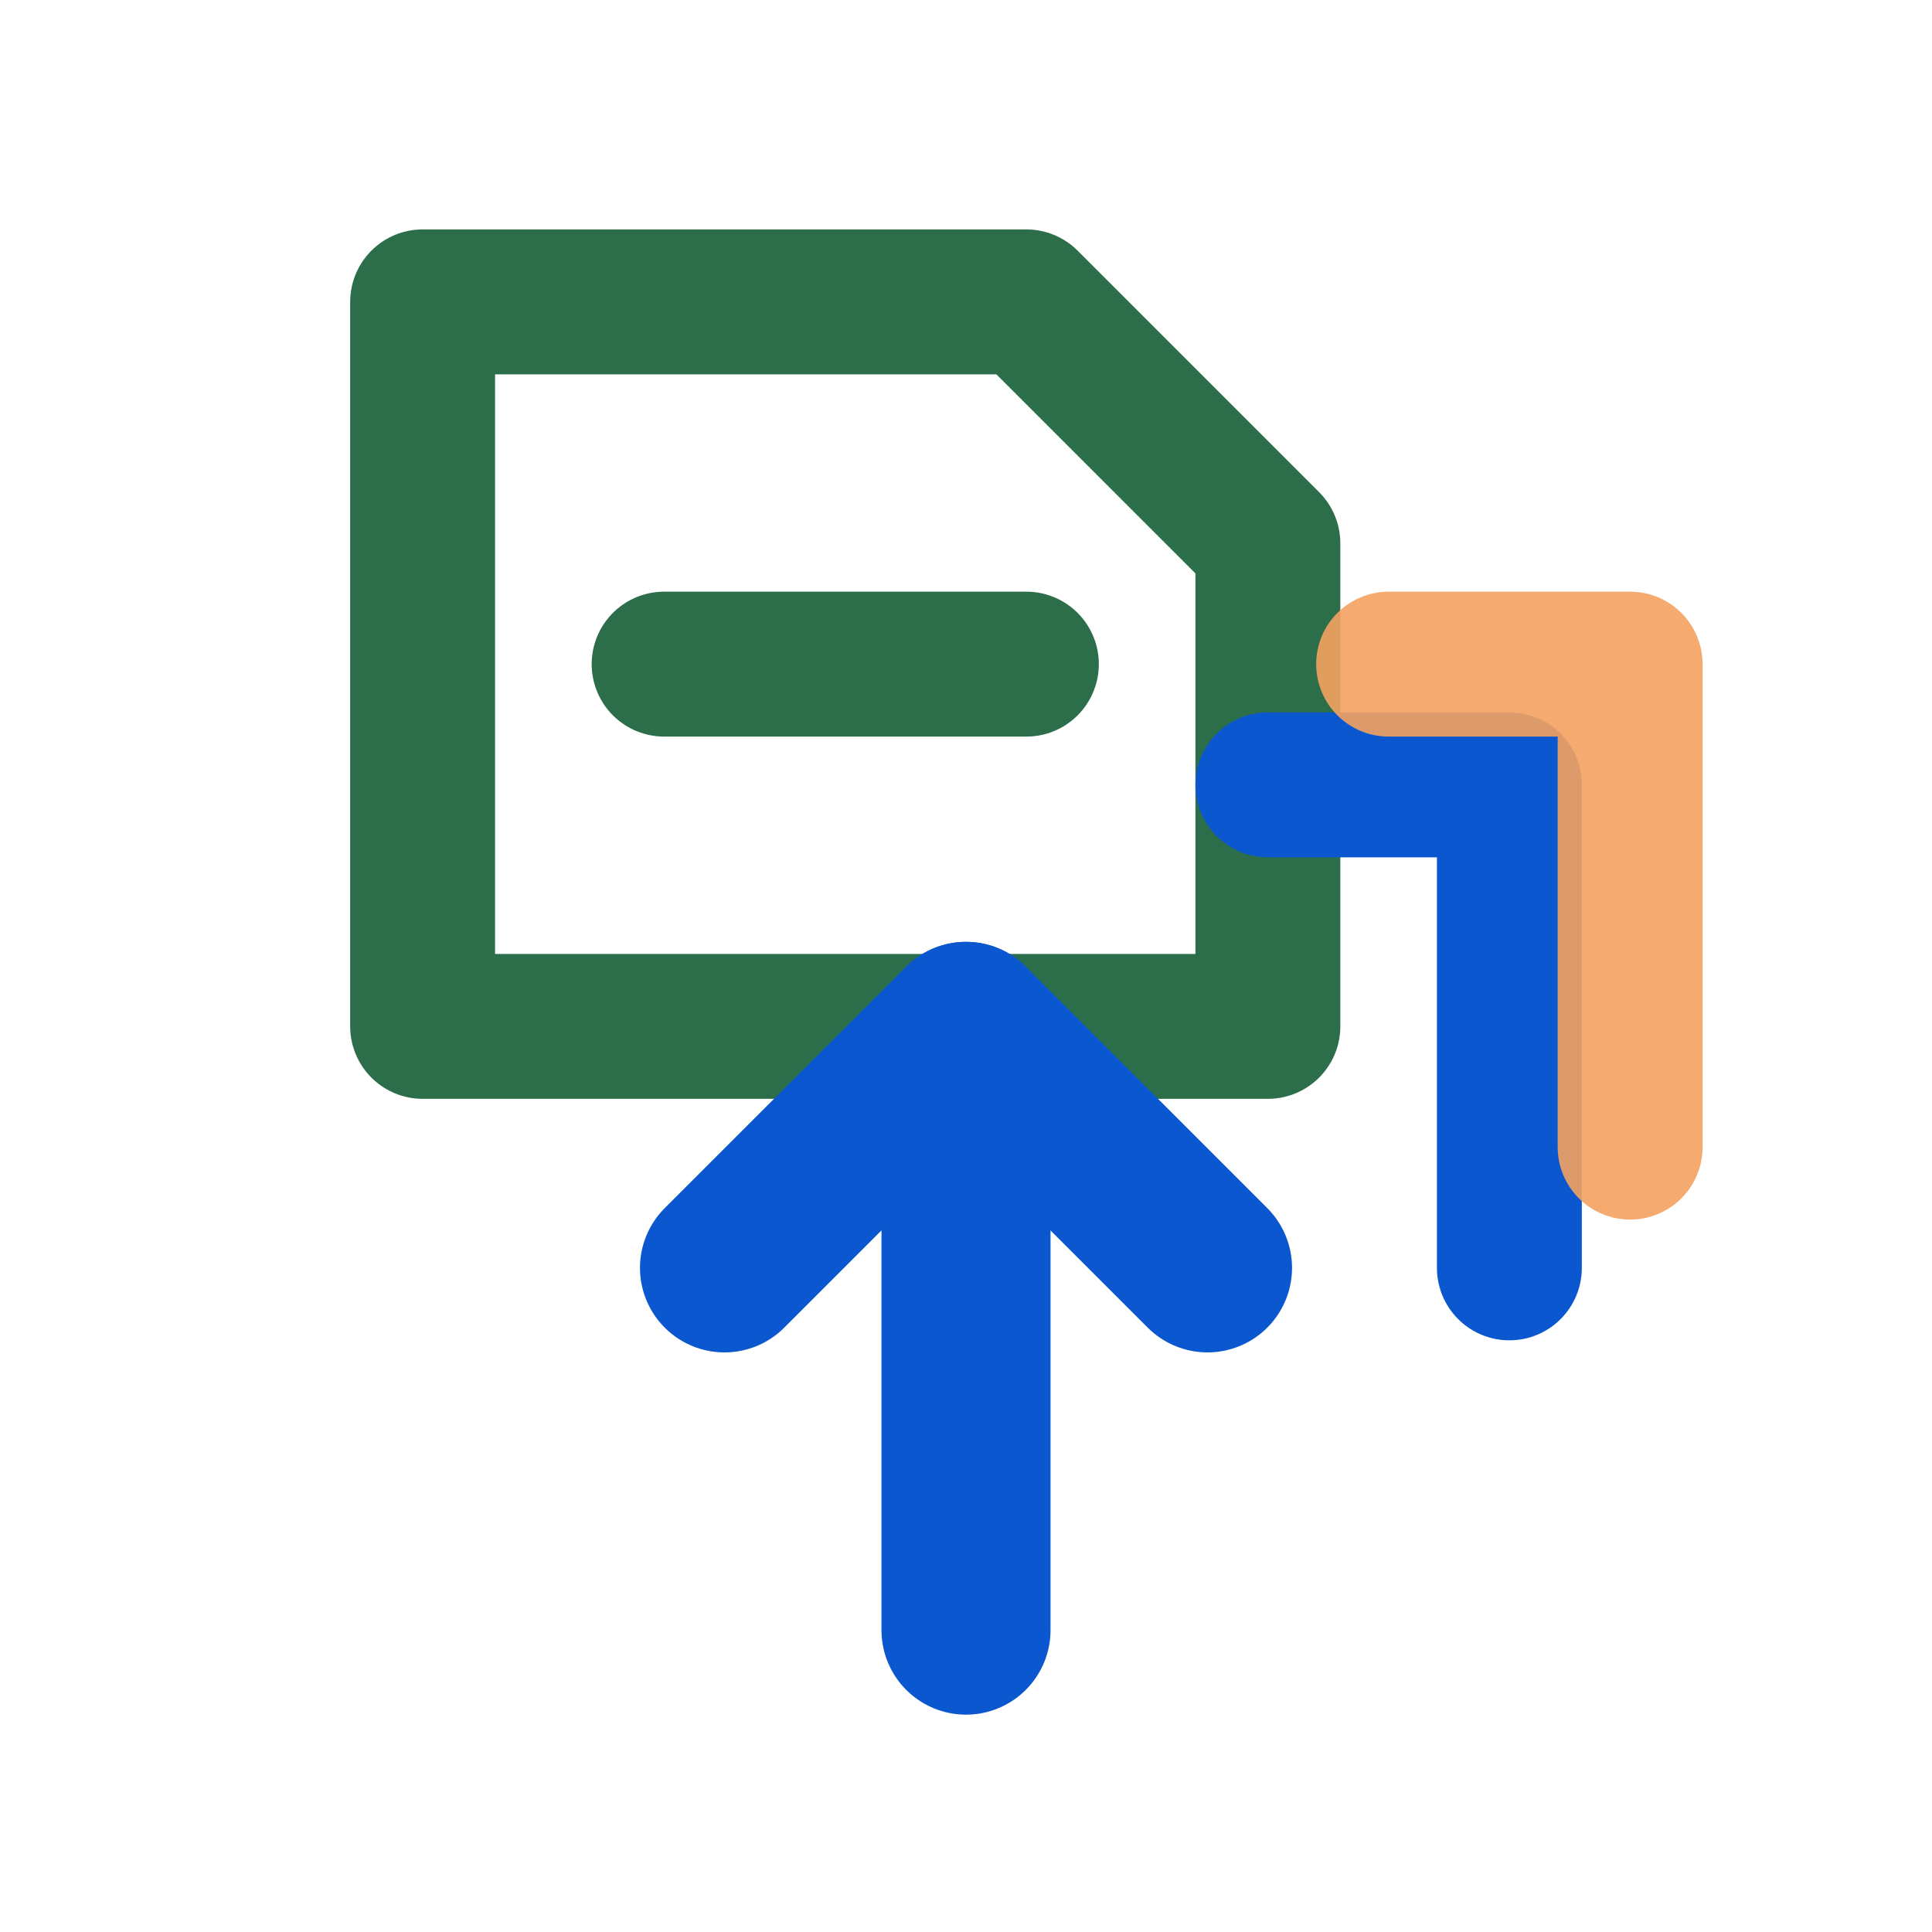
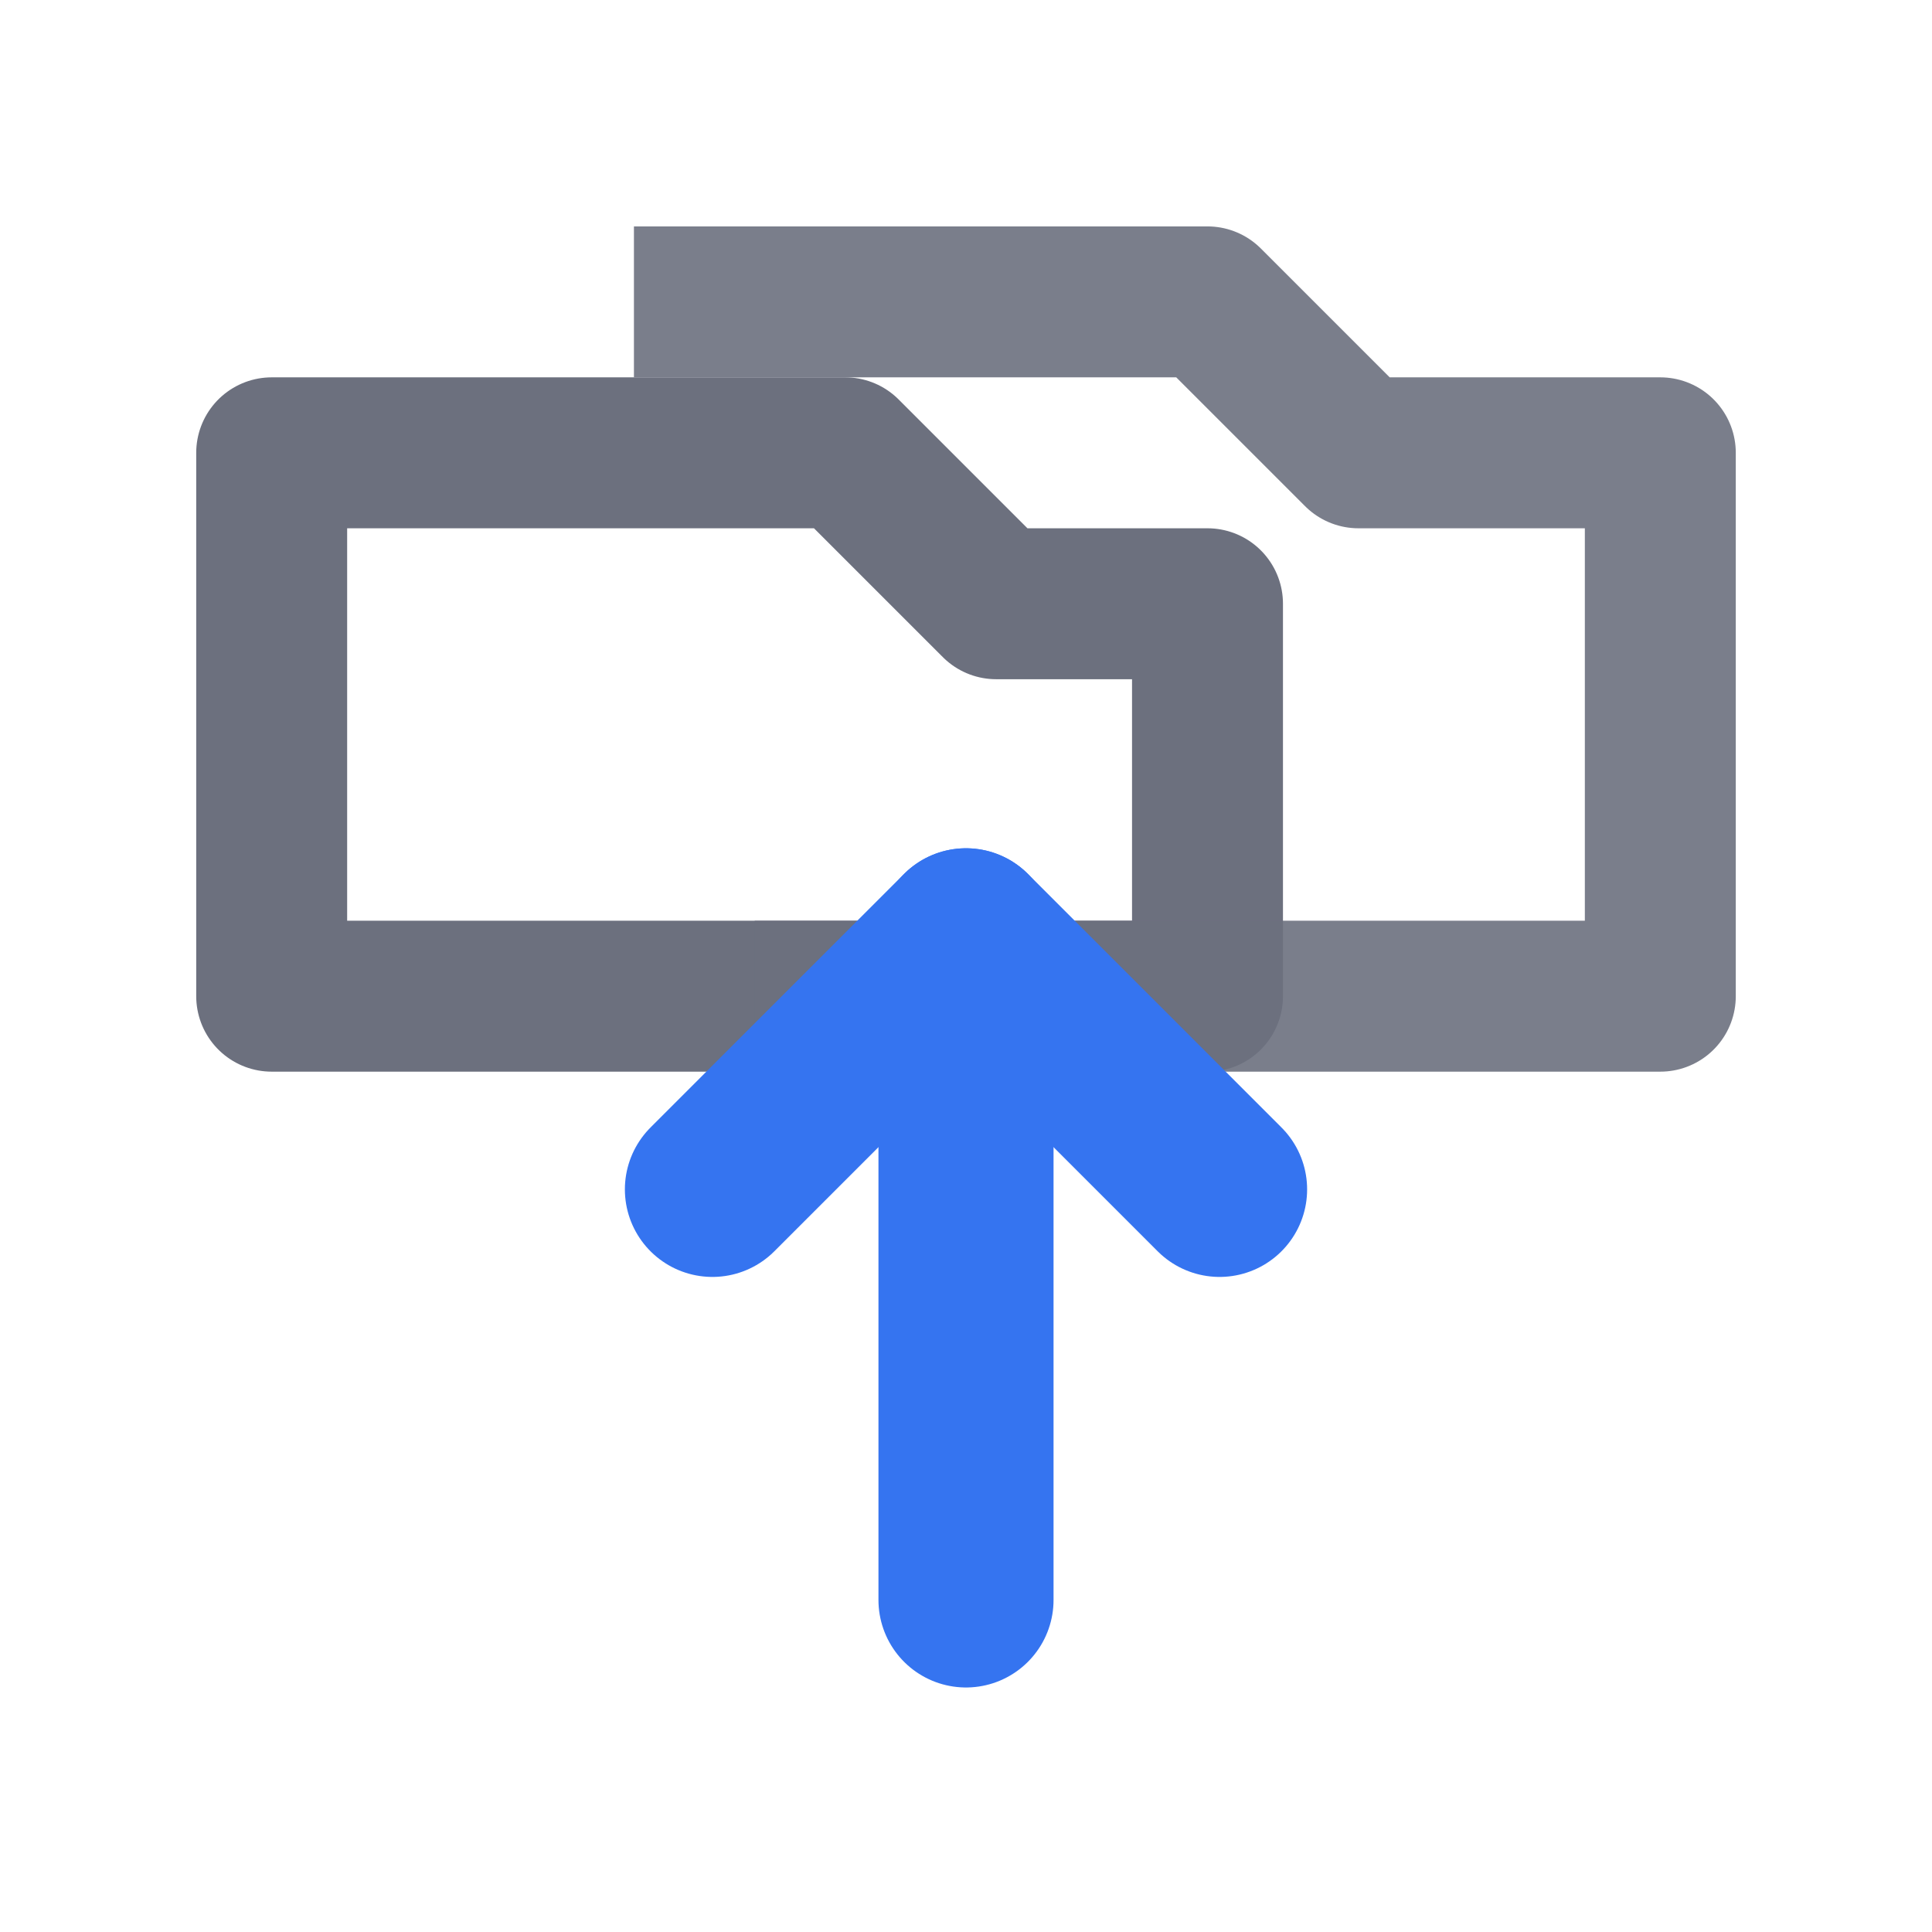
<svg xmlns="http://www.w3.org/2000/svg" width="16" height="16" viewBox="0 0 16 16" fill="none">
-   <path d="M3.5 2.5H8.5L10.5 4.5V8.5H3.5V2.5Z" stroke="#2C6E49" stroke-width="1.2" stroke-linejoin="round" />
-   <path d="M5.5 5.5H8.5" stroke="#2C6E49" stroke-width="1.2" stroke-linecap="round" />
-   <path d="M6 10.5L8 8.5L10 10.5" stroke="#0B57D0" stroke-width="1.4" stroke-linecap="round" stroke-linejoin="round" />
-   <path d="M8 8.5V13.5" stroke="#0B57D0" stroke-width="1.4" stroke-linecap="round" />
-   <path d="M10.5 6.5H12.5V10.5" stroke="#0B57D0" stroke-width="1.2" stroke-linecap="round" stroke-linejoin="round" />
-   <path d="M11.5 5.5H13.5V9.5" stroke="#F4A261" stroke-width="1.2" stroke-linecap="round" stroke-linejoin="round" opacity="0.9" />
+   <path d="M2.25 3.75H7L8.25 5H10V8.25H2.25V3.75Z" stroke="#6C707E" stroke-width="1.25" stroke-linejoin="round" />
+   <path d="M5.25 2.5H10L11.25 3.75H13.75V8.25H6.25" stroke="#6C707E" stroke-width="1.25" stroke-linejoin="round" opacity="0.9" />
+   <path d="M8 7.75V13.25" stroke="#3574F0" stroke-width="1.45" stroke-linecap="round" />
+   <path d="M5.9 9.85L8 7.75L10.1 9.85" stroke="#3574F0" stroke-width="1.45" stroke-linecap="round" stroke-linejoin="round" />
</svg>
